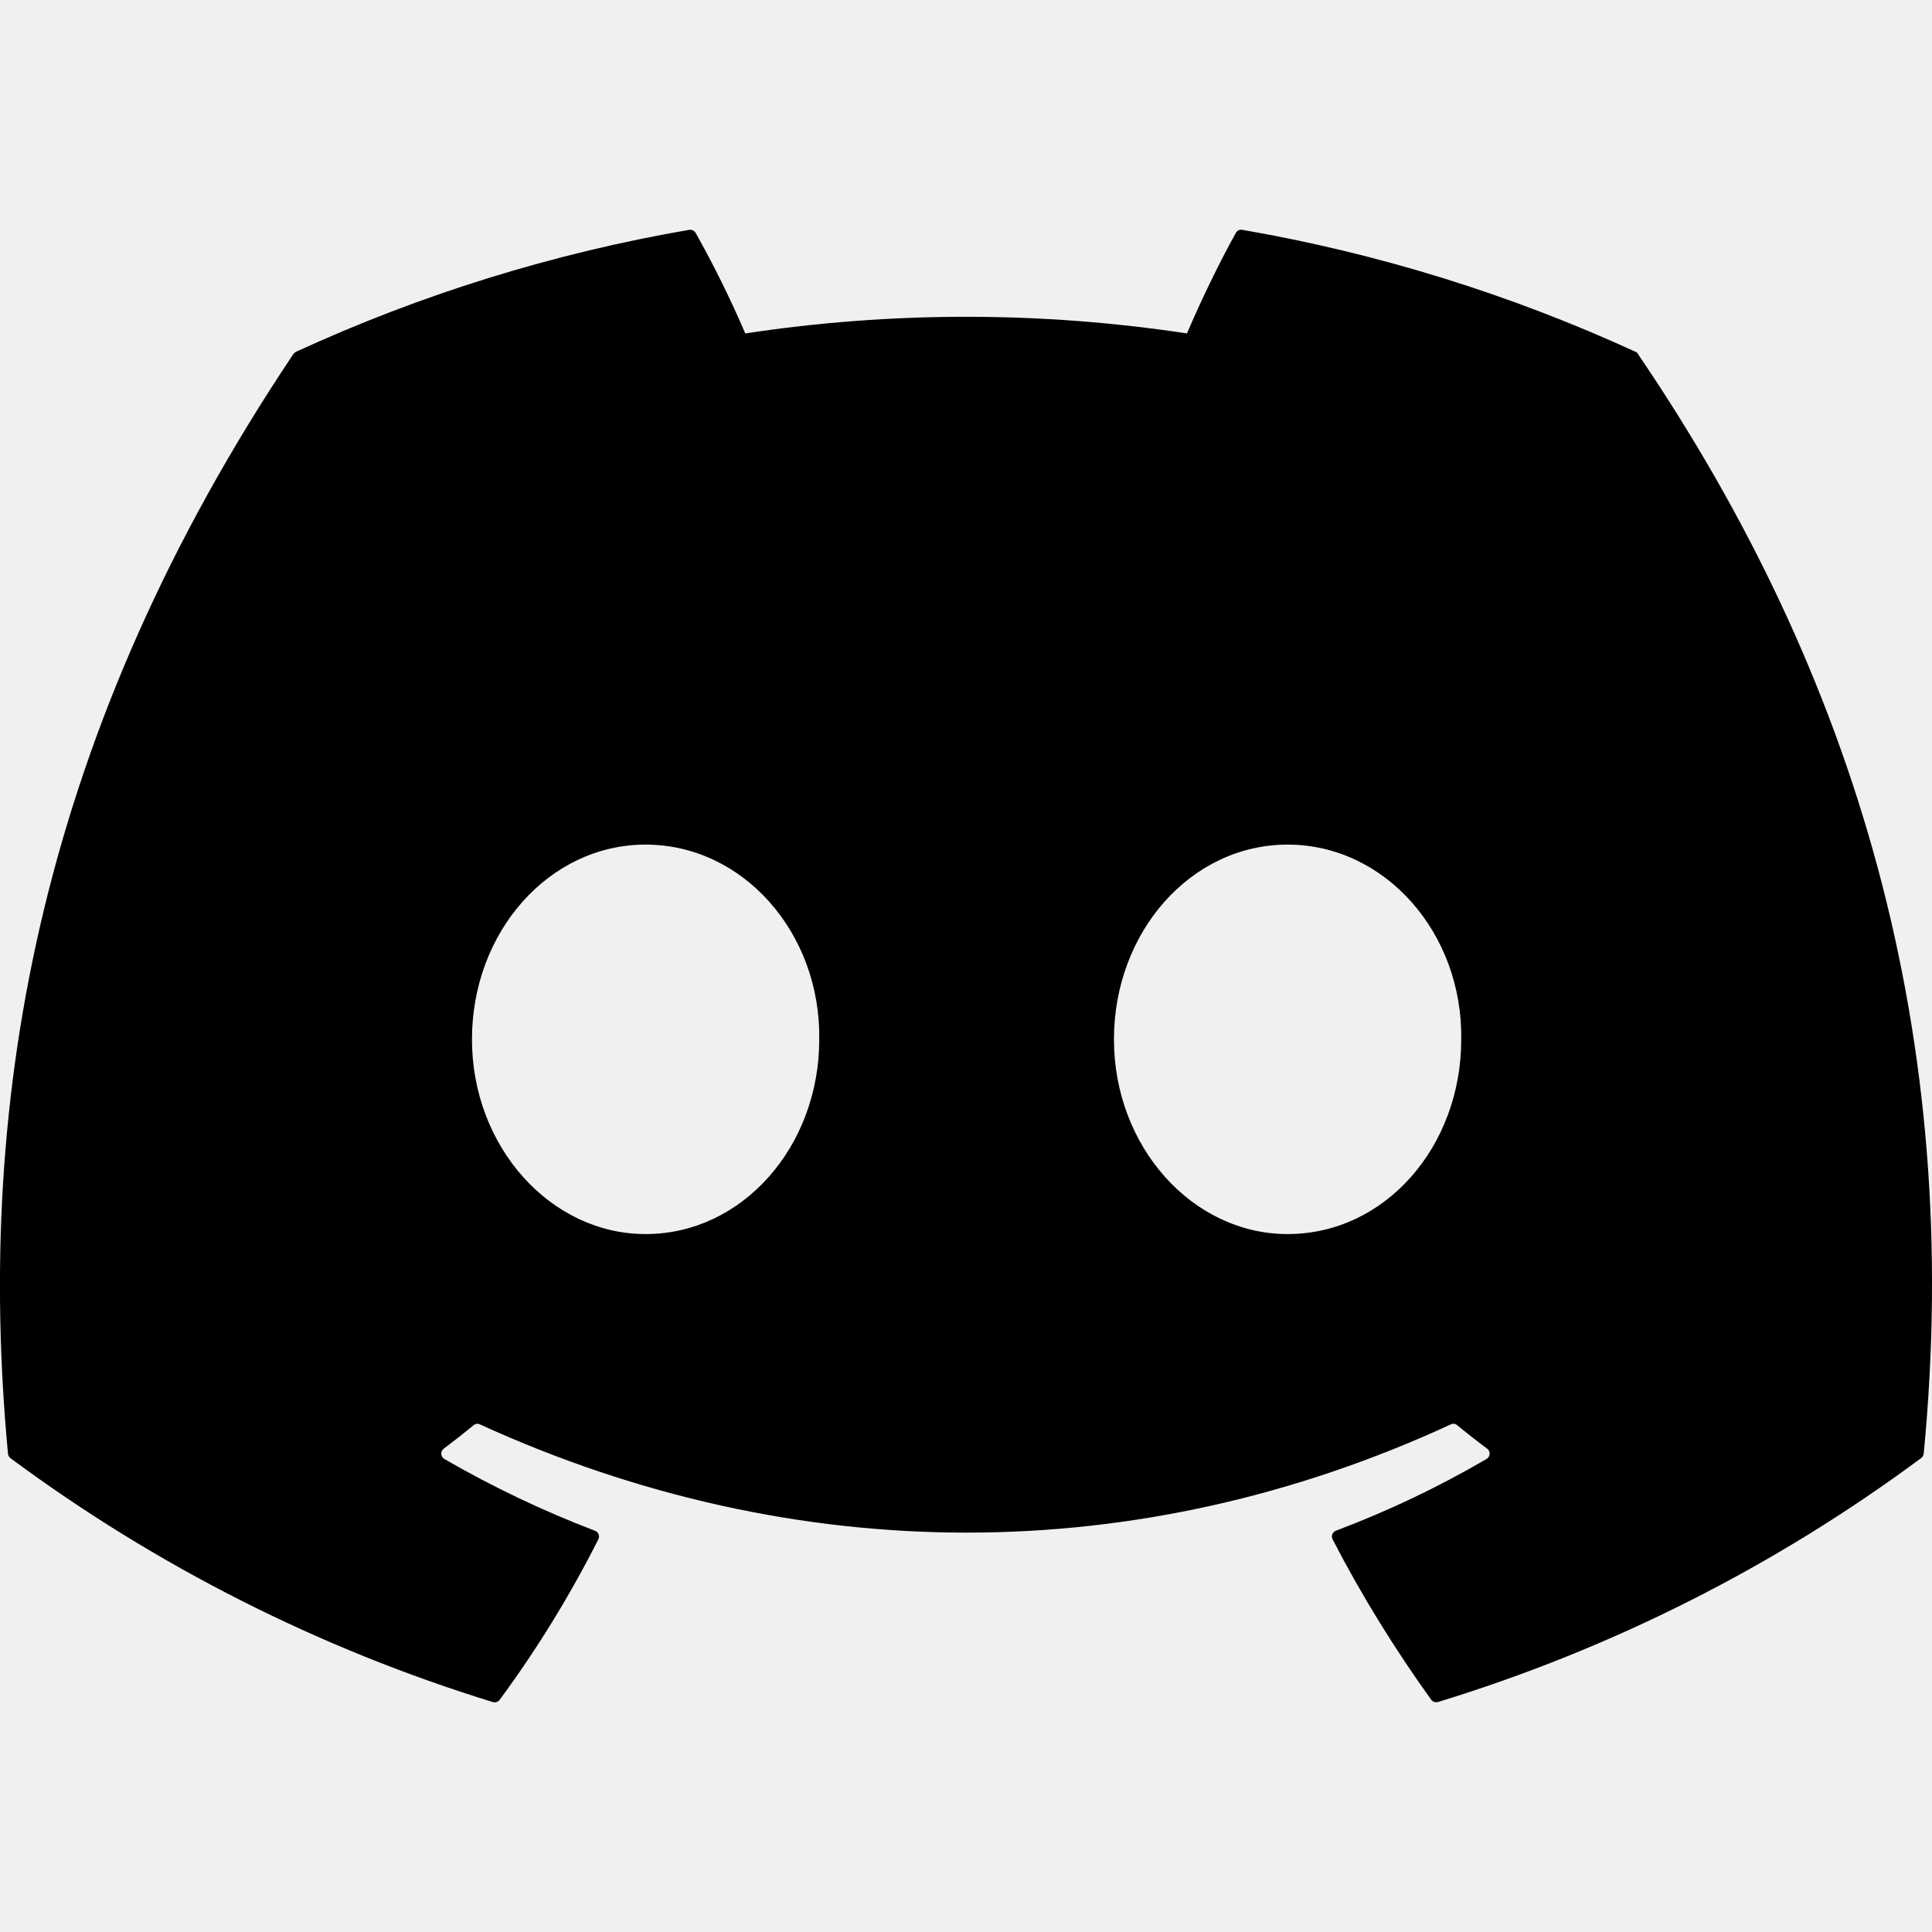
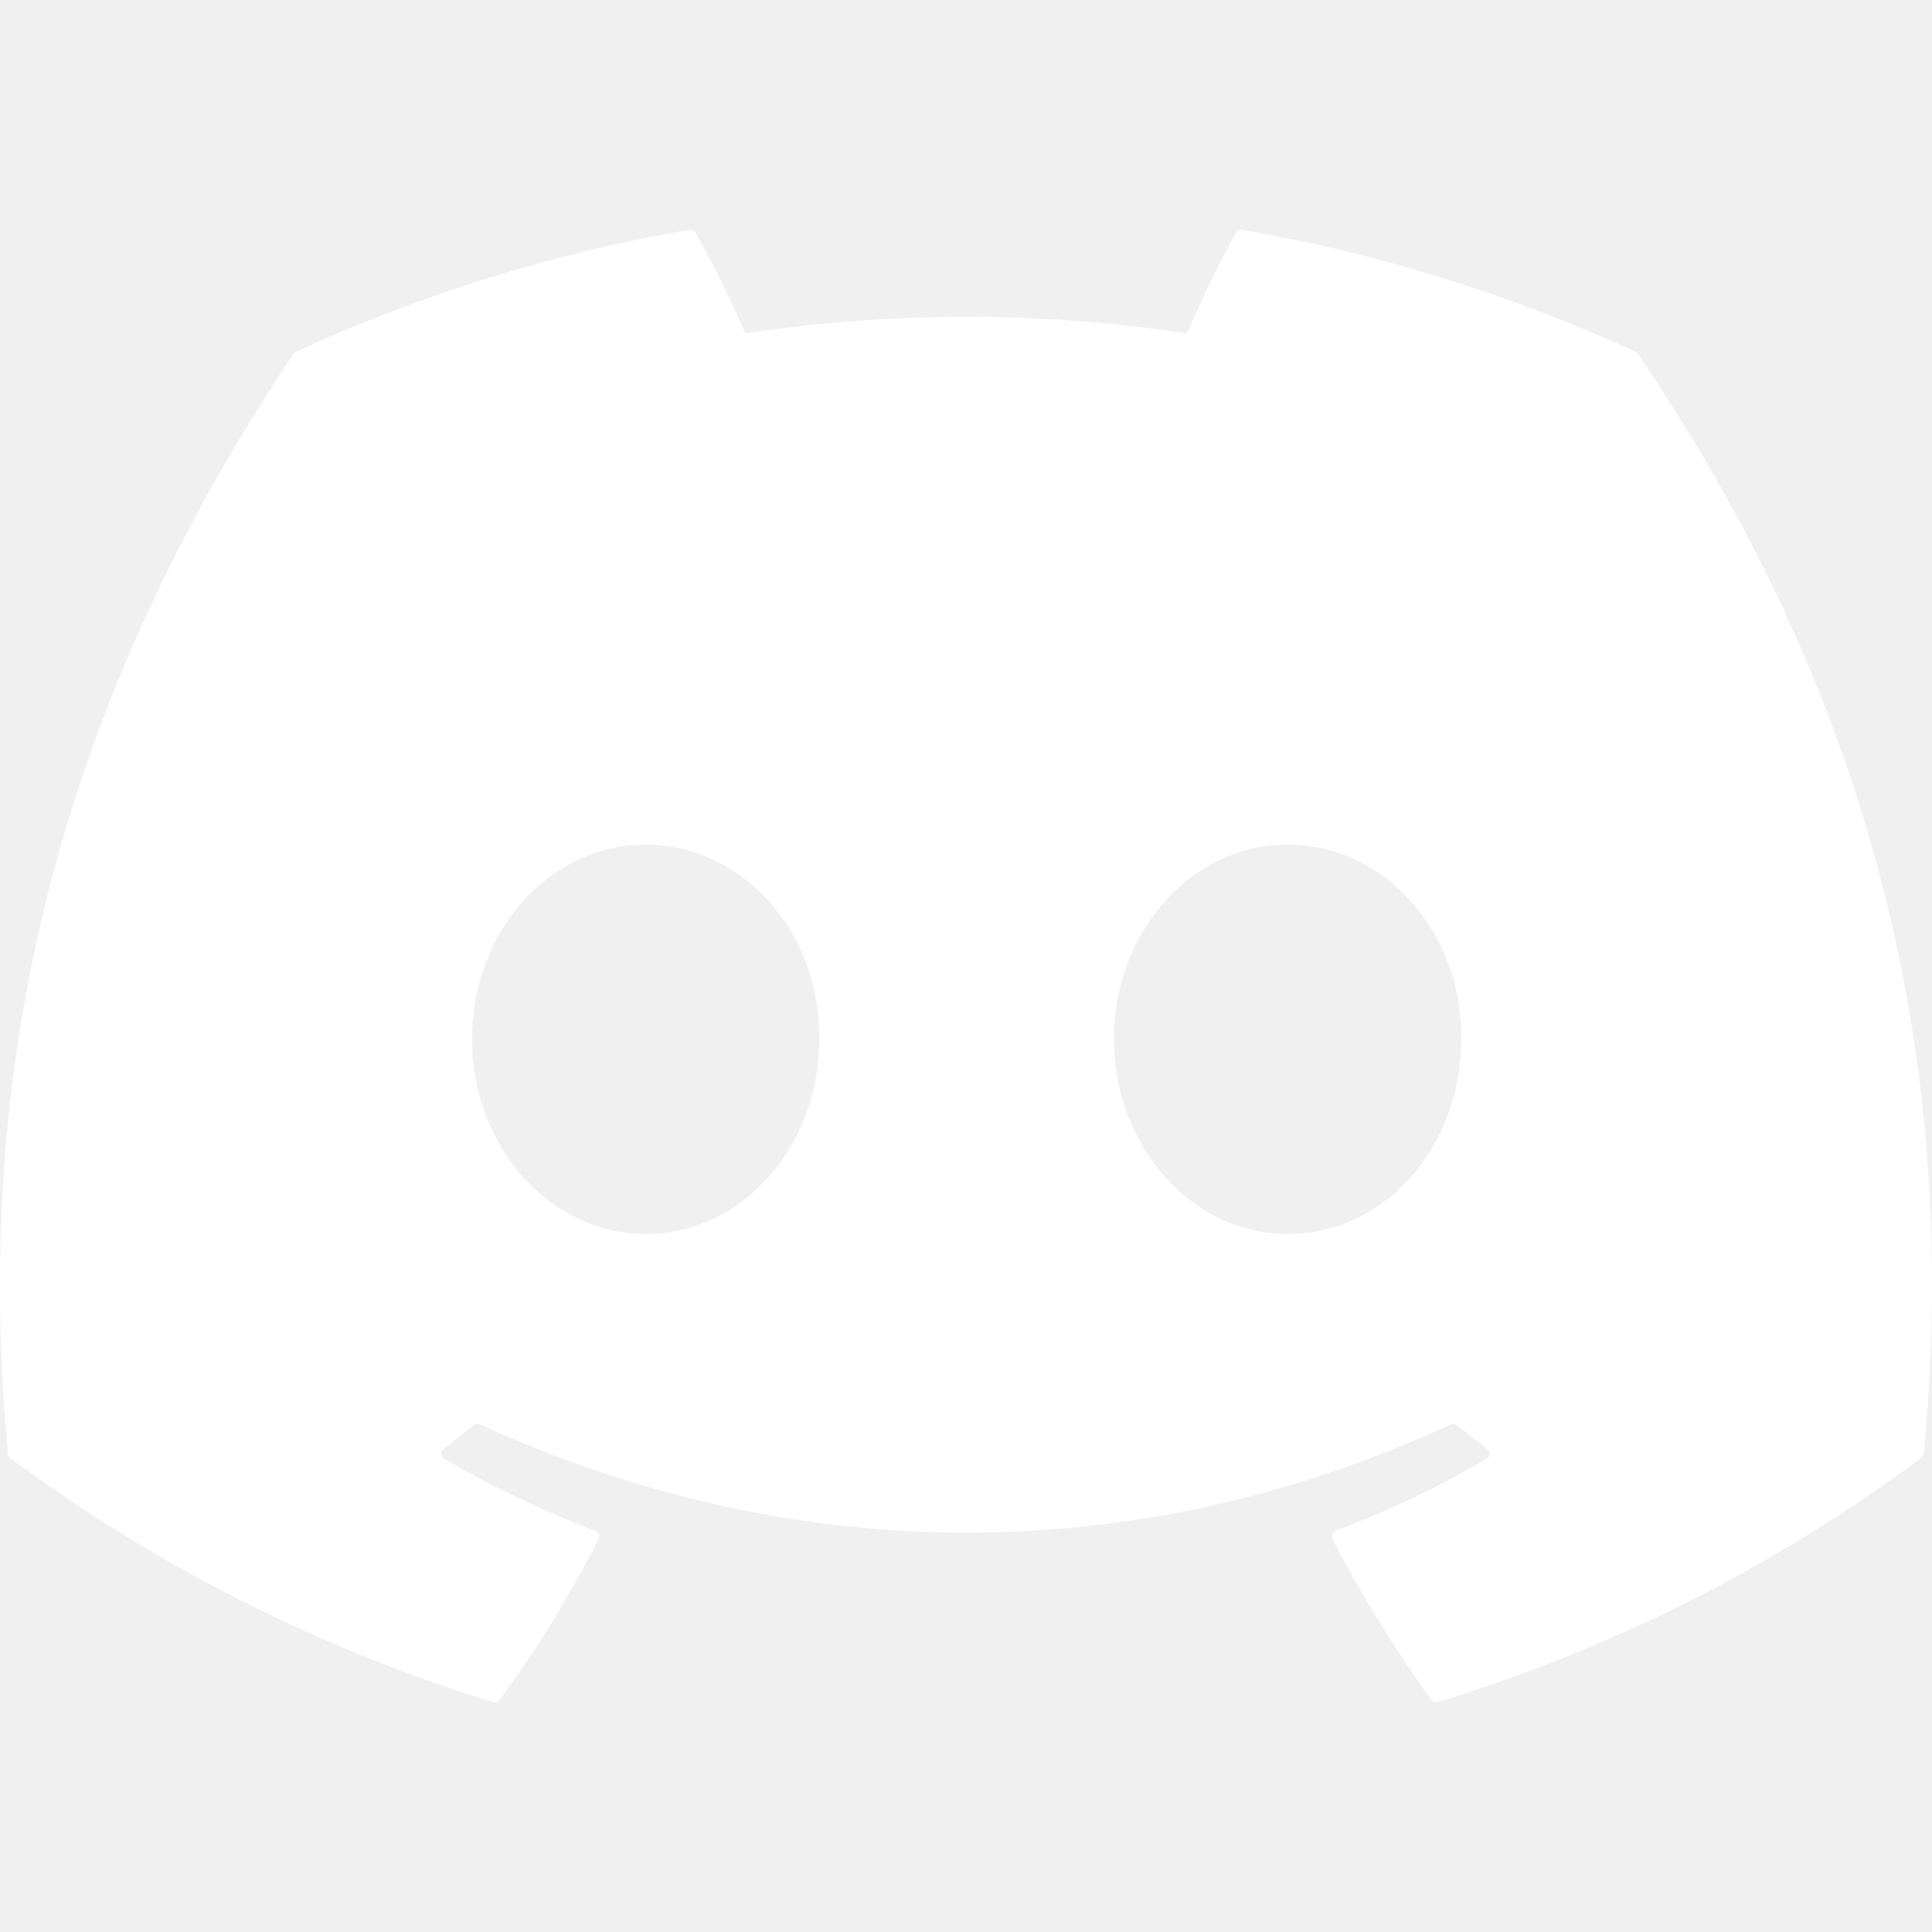
<svg xmlns="http://www.w3.org/2000/svg" width="32" height="32" viewBox="0 0 24 24">
-   <path fill="currentColor" d="M20.317 4.37a19.8 19.8 0 0 0-4.885-1.515a.074.074 0 0 0-.079.037c-.21.375-.444.864-.608 1.25a18.3 18.3 0 0 0-5.487 0a13 13 0 0 0-.617-1.25a.08.08 0 0 0-.079-.037A19.7 19.7 0 0 0 3.677 4.37a.1.1 0 0 0-.032.027C.533 9.046-.32 13.58.099 18.057a.08.08 0 0 0 .031.057a19.9 19.9 0 0 0 5.993 3.03a.08.08 0 0 0 .084-.028a14 14 0 0 0 1.226-1.994a.076.076 0 0 0-.041-.106a13 13 0 0 1-1.872-.892a.077.077 0 0 1-.008-.128a10 10 0 0 0 .372-.292a.07.07 0 0 1 .077-.01c3.928 1.793 8.18 1.793 12.062 0a.07.07 0 0 1 .078.01q.181.149.373.292a.077.077 0 0 1-.006.127a12.3 12.3 0 0 1-1.873.892a.077.077 0 0 0-.041.107c.36.698.772 1.362 1.225 1.993a.08.08 0 0 0 .084.028a19.8 19.8 0 0 0 6.002-3.03a.08.08 0 0 0 .032-.054c.5-5.177-.838-9.674-3.549-13.66a.06.06 0 0 0-.031-.03M8.02 15.33c-1.182 0-2.157-1.085-2.157-2.419c0-1.333.956-2.419 2.157-2.419c1.21 0 2.176 1.096 2.157 2.42c0 1.333-.956 2.418-2.157 2.418m7.975 0c-1.183 0-2.157-1.085-2.157-2.419c0-1.333.955-2.419 2.157-2.419c1.21 0 2.176 1.096 2.157 2.42c0 1.333-.946 2.418-2.157 2.418" />
+   <path fill="white" d="M20.317 4.37a19.8 19.8 0 0 0-4.885-1.515a.074.074 0 0 0-.079.037c-.21.375-.444.864-.608 1.25a18.3 18.3 0 0 0-5.487 0a13 13 0 0 0-.617-1.25a.08.08 0 0 0-.079-.037A19.7 19.7 0 0 0 3.677 4.37a.1.1 0 0 0-.032.027C.533 9.046-.32 13.58.099 18.057a.08.08 0 0 0 .031.057a19.9 19.9 0 0 0 5.993 3.03a.08.08 0 0 0 .084-.028a14 14 0 0 0 1.226-1.994a.076.076 0 0 0-.041-.106a13 13 0 0 1-1.872-.892a.077.077 0 0 1-.008-.128a10 10 0 0 0 .372-.292a.07.07 0 0 1 .077-.01c3.928 1.793 8.18 1.793 12.062 0a.07.07 0 0 1 .078.01q.181.149.373.292a.077.077 0 0 1-.006.127a12.3 12.3 0 0 1-1.873.892a.077.077 0 0 0-.041.107c.36.698.772 1.362 1.225 1.993a.08.08 0 0 0 .084.028a19.8 19.8 0 0 0 6.002-3.03a.08.08 0 0 0 .032-.054c.5-5.177-.838-9.674-3.549-13.66a.06.06 0 0 0-.031-.03M8.02 15.33c-1.182 0-2.157-1.085-2.157-2.419c0-1.333.956-2.419 2.157-2.419c1.21 0 2.176 1.096 2.157 2.42c0 1.333-.956 2.418-2.157 2.418m7.975 0c-1.183 0-2.157-1.085-2.157-2.419c0-1.333.955-2.419 2.157-2.419c1.21 0 2.176 1.096 2.157 2.42c0 1.333-.946 2.418-2.157 2.418" />
</svg>
